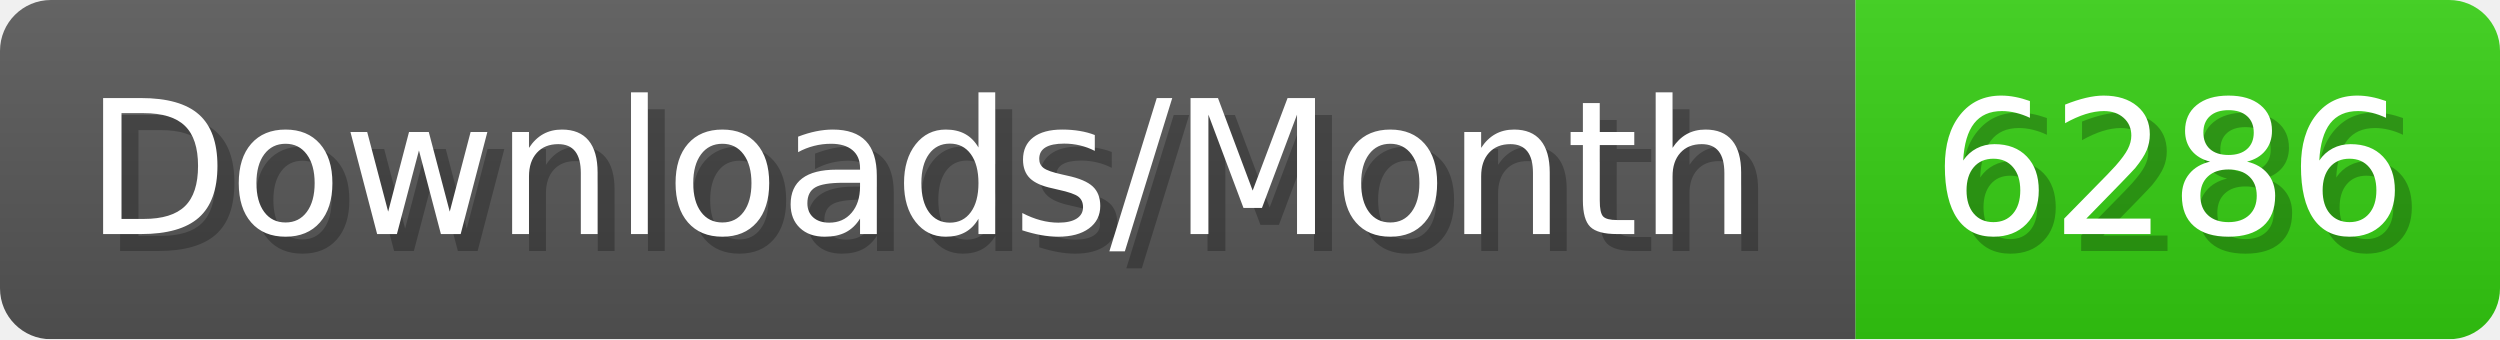
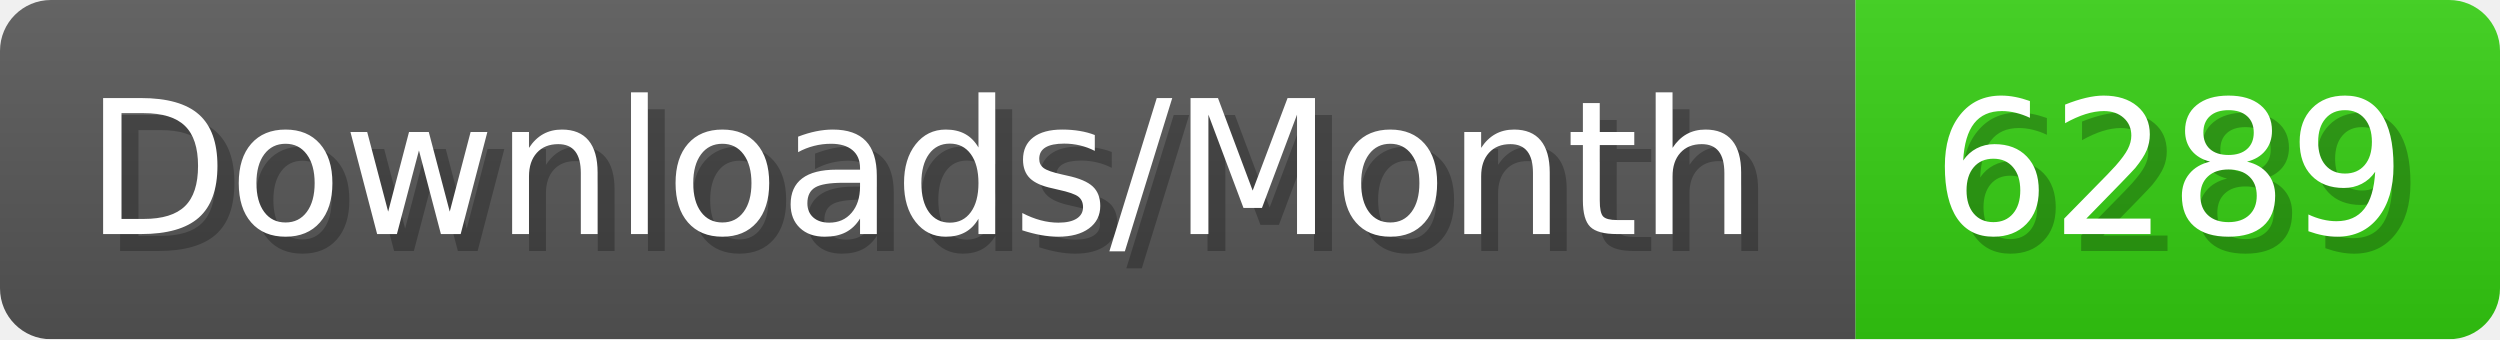
- <svg xmlns="http://www.w3.org/2000/svg" width="147.4" height="20" viewBox="0 0 1474 200" role="img" aria-label="Downloads/Month: 6286">
+ <svg xmlns="http://www.w3.org/2000/svg" width="147.4" height="20" viewBox="0 0 1474 200" role="img" aria-label="Downloads/Month: 6289">
  <linearGradient id="YlXUI" x2="0" y2="100%">
    <stop offset="0" stop-opacity=".1" stop-color="#EEE" />
    <stop offset="1" stop-opacity=".1" />
  </linearGradient>
  <mask id="JHhop">
    <rect width="1474" height="200" rx="30" fill="#FFF" />
  </mask>
  <g mask="url(#JHhop)">
    <rect width="1094" height="200" fill="#555" />
    <rect width="380" height="200" fill="#3C1" x="1094" />
    <rect width="1474" height="200" fill="url(#YlXUI)" />
  </g>
  <g aria-hidden="true" fill="#fff" text-anchor="start" font-family="Verdana,DejaVu Sans,sans-serif" font-size="110">
    <text x="60" y="148" textLength="994" fill="#000" opacity="0.25">Downloads/Month</text>
    <text x="50" y="138" textLength="994">Downloads/Month</text>
-     <text x="1149" y="148" textLength="280" fill="#000" opacity="0.25">6286</text>
-     <text x="1139" y="138" textLength="280">6286</text>
+     <text x="1149" y="148" textLength="280" fill="#000" opacity="0.25">6289</text>
+     <text x="1139" y="138" textLength="280">6289</text>
  </g>
</svg>
